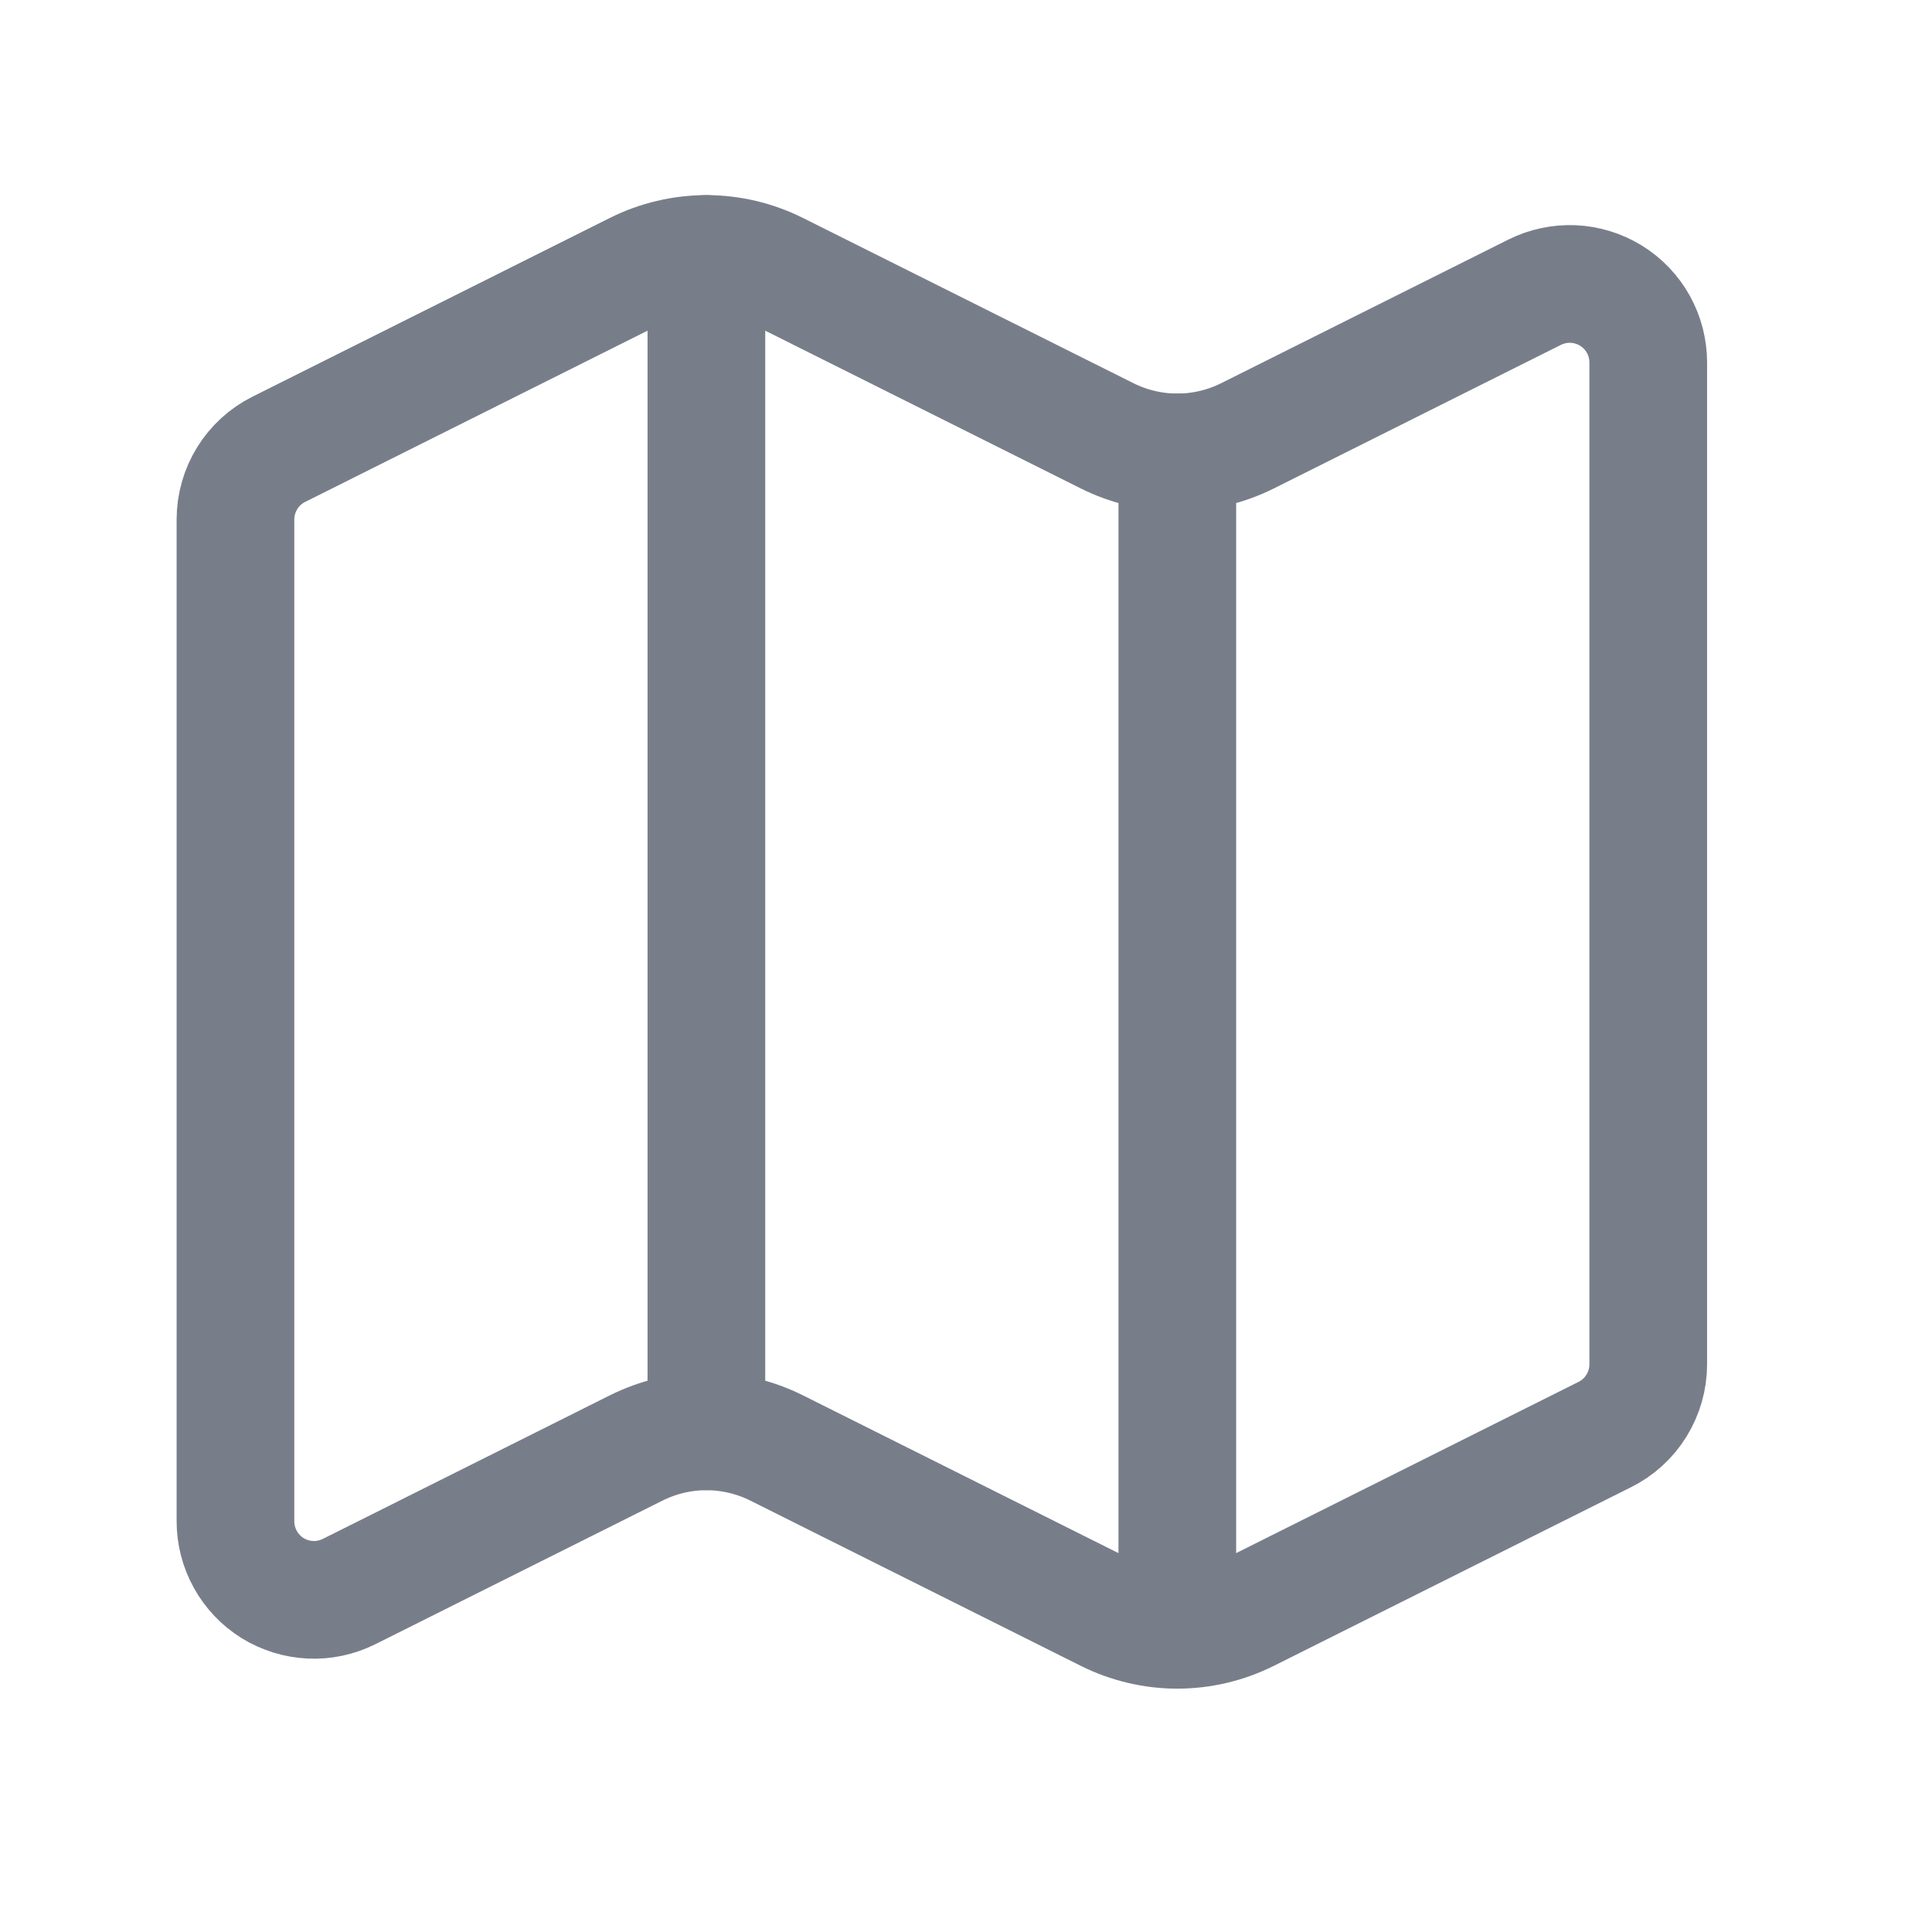
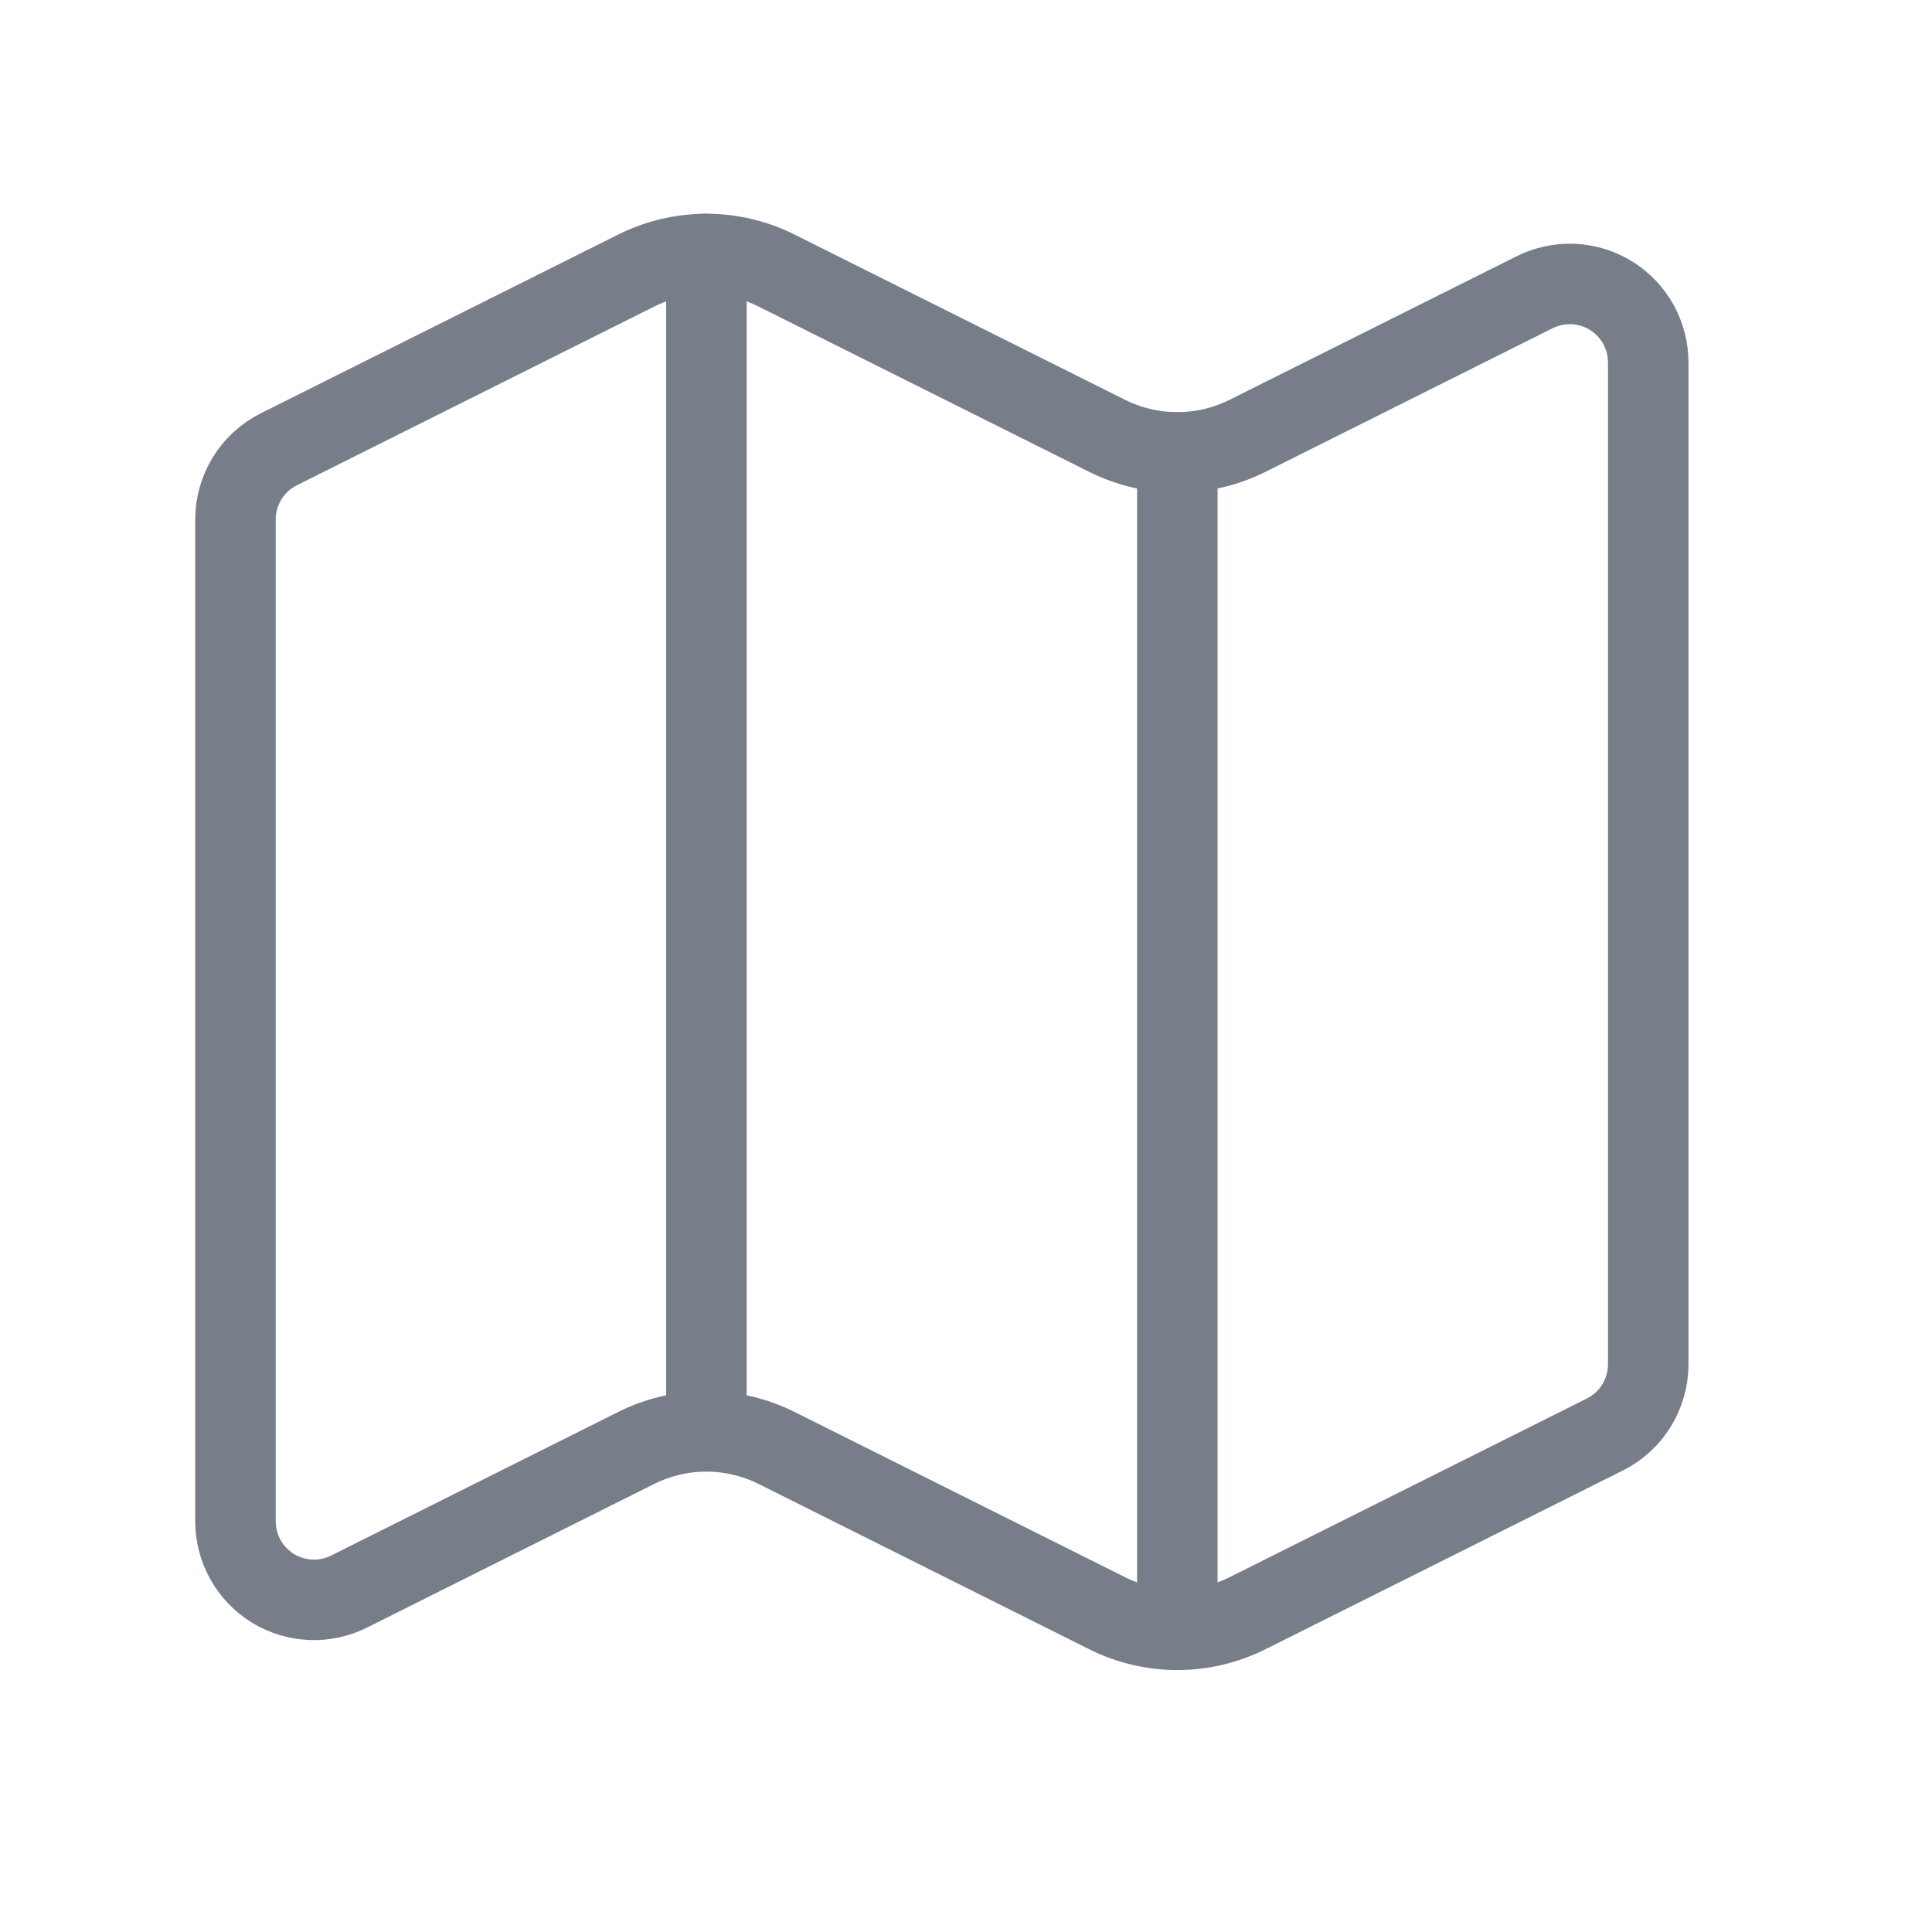
<svg xmlns="http://www.w3.org/2000/svg" width="24" height="24" viewBox="0 0 24 24" fill="none">
-   <path d="M13.753 5.414C14.024 5.549 14.322 5.62 14.625 5.62C14.928 5.62 15.226 5.549 15.497 5.414L19.064 3.63C19.213 3.556 19.378 3.521 19.544 3.528C19.71 3.536 19.872 3.586 20.013 3.673C20.155 3.761 20.271 3.883 20.352 4.028C20.433 4.174 20.475 4.337 20.475 4.504V16.948C20.475 17.129 20.424 17.307 20.329 17.461C20.234 17.615 20.098 17.739 19.936 17.82L15.497 20.04C15.226 20.175 14.928 20.246 14.625 20.246C14.322 20.246 14.024 20.175 13.753 20.04L9.647 17.987C9.376 17.852 9.078 17.781 8.775 17.781C8.472 17.781 8.174 17.852 7.903 17.987L4.336 19.771C4.187 19.845 4.022 19.881 3.855 19.873C3.689 19.865 3.528 19.815 3.386 19.728C3.245 19.64 3.128 19.517 3.048 19.372C2.967 19.227 2.925 19.063 2.925 18.896V6.453C2.925 6.272 2.976 6.094 3.071 5.94C3.166 5.786 3.302 5.662 3.464 5.581L7.903 3.361C8.174 3.226 8.472 3.155 8.775 3.155C9.078 3.155 9.376 3.226 9.647 3.361L13.753 5.414Z" stroke="#787E89" stroke-width="1.462" stroke-linecap="round" stroke-linejoin="round" />
-   <path d="M14.625 5.62V20.245" stroke="#787E89" stroke-width="1.462" stroke-linecap="round" stroke-linejoin="round" />
-   <path d="M8.775 3.155V17.78" stroke="#787E89" stroke-width="1.462" stroke-linecap="round" stroke-linejoin="round" />
+   <path d="M13.753 5.414C14.024 5.549 14.322 5.62 14.625 5.62C14.928 5.62 15.226 5.549 15.497 5.414L19.064 3.63C19.213 3.556 19.378 3.521 19.544 3.528C19.71 3.536 19.872 3.586 20.013 3.673C20.155 3.761 20.271 3.883 20.352 4.028C20.433 4.174 20.475 4.337 20.475 4.504V16.948C20.475 17.129 20.424 17.307 20.329 17.461C20.234 17.615 20.098 17.739 19.936 17.82L15.497 20.04C15.226 20.175 14.928 20.246 14.625 20.246C14.322 20.246 14.024 20.175 13.753 20.04L9.647 17.987C9.376 17.852 9.078 17.781 8.775 17.781C8.472 17.781 8.174 17.852 7.903 17.987L4.336 19.771C4.187 19.845 4.022 19.881 3.855 19.873C3.689 19.865 3.528 19.815 3.386 19.728C3.245 19.64 3.128 19.517 3.048 19.372C2.967 19.227 2.925 19.063 2.925 18.896V6.453C2.925 6.272 2.976 6.094 3.071 5.94C3.166 5.786 3.302 5.662 3.464 5.581L7.903 3.361C8.174 3.226 8.472 3.155 8.775 3.155C9.078 3.155 9.376 3.226 9.647 3.361L13.753 5.414Z" stroke="#787E89" strokeWidth="1.462" stroke-linecap="round" stroke-linejoin="round" />
+   <path d="M14.625 5.62V20.245" stroke="#787E89" strokeWidth="1.462" stroke-linecap="round" stroke-linejoin="round" />
+   <path d="M8.775 3.155V17.78" stroke="#787E89" strokeWidth="1.462" stroke-linecap="round" stroke-linejoin="round" />
</svg>
